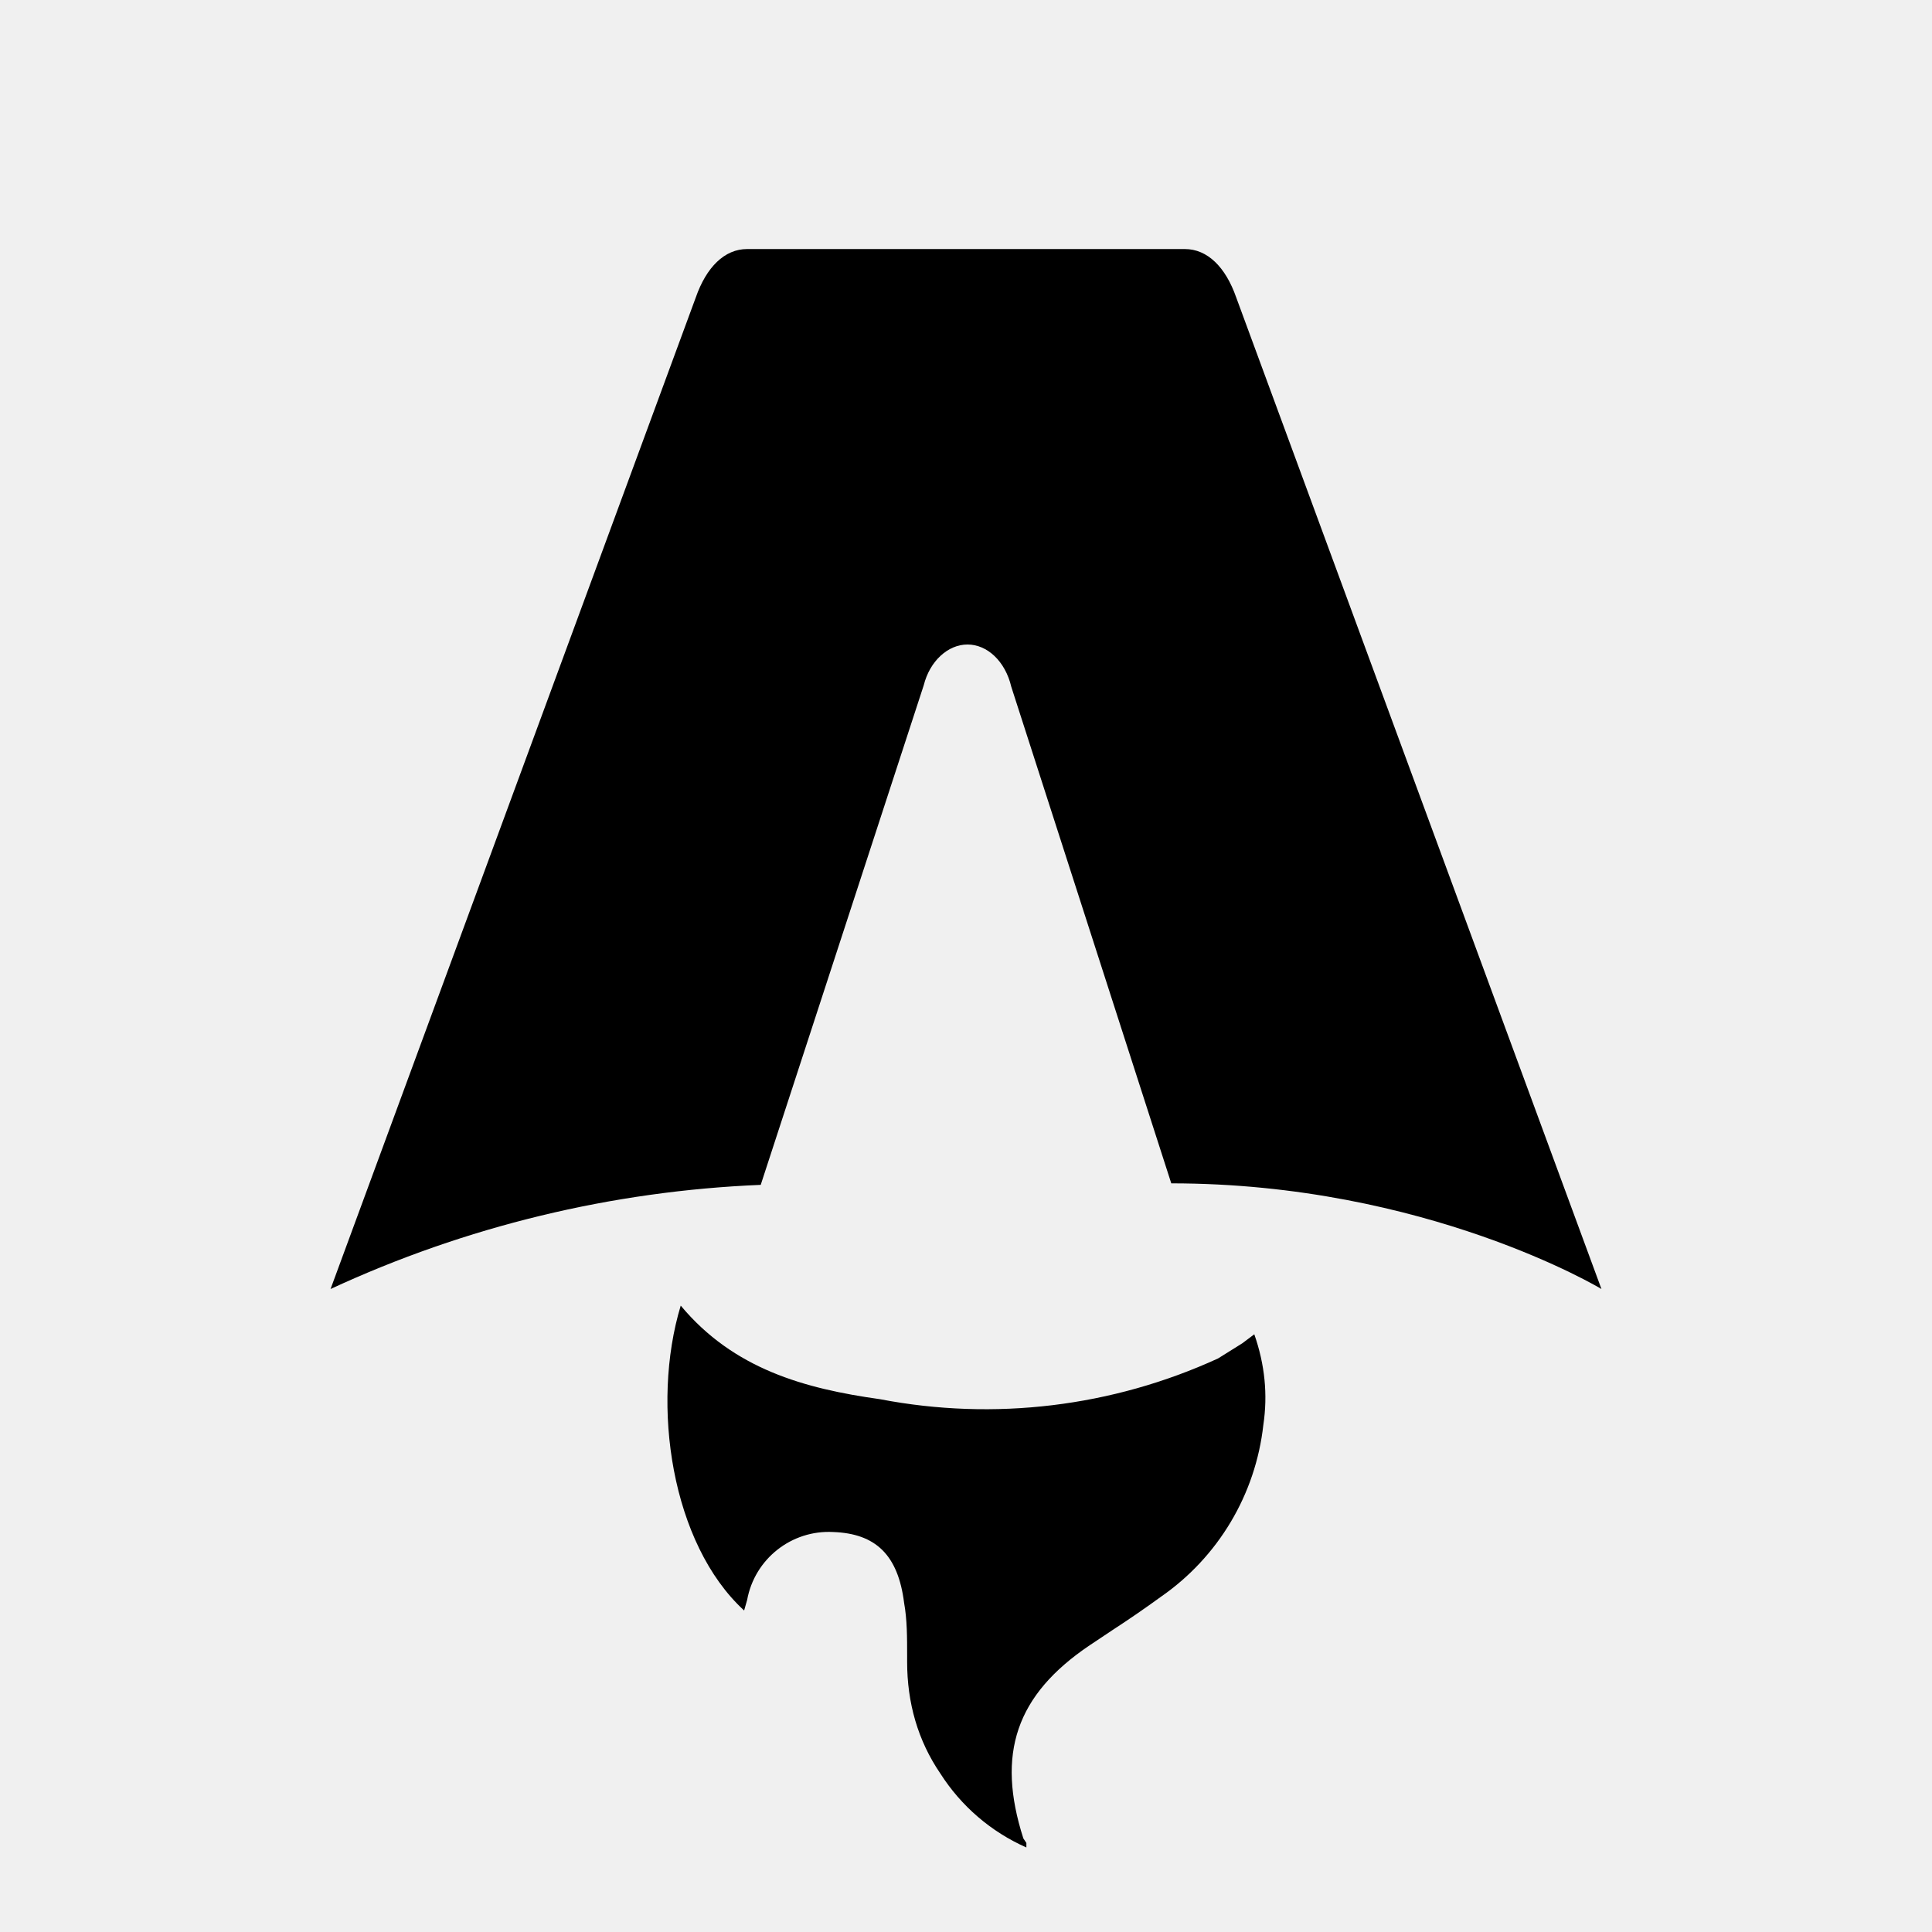
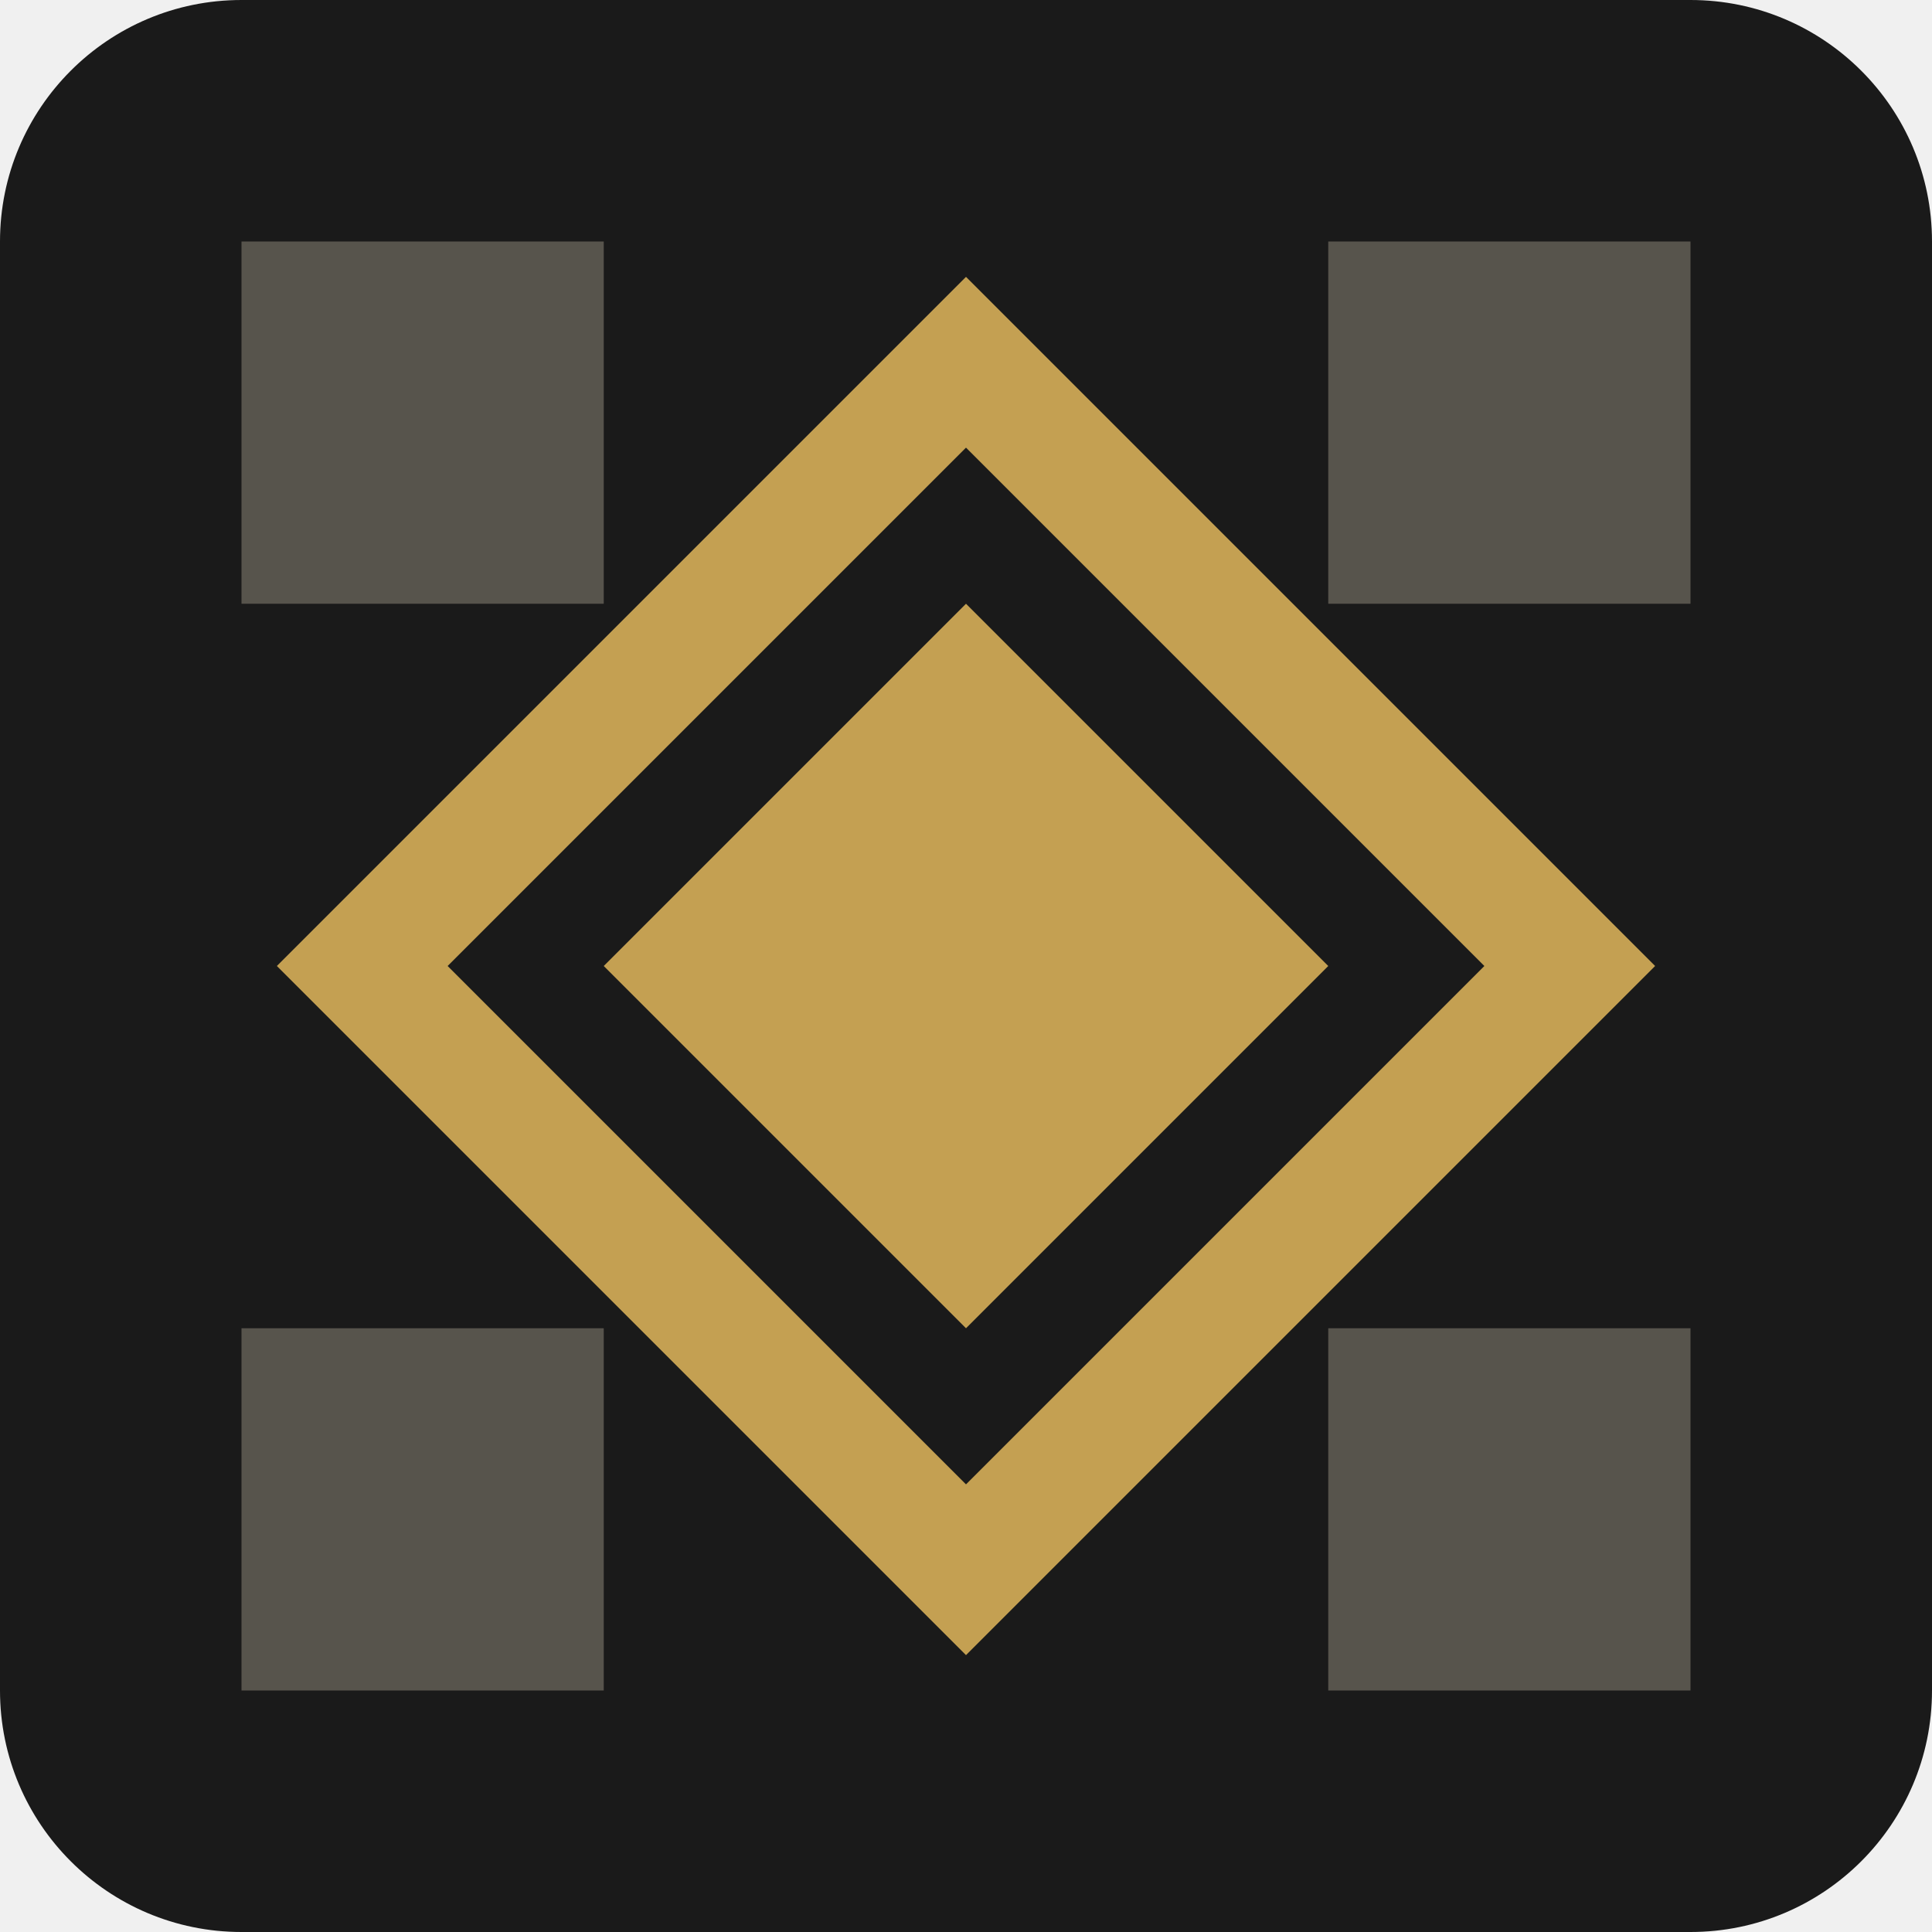
- <svg xmlns="http://www.w3.org/2000/svg" fill="none" viewBox="0 0 128 128">
-   <path d="M50.4 78.5a75.1 75.1 0 0 0-28.5 6.9l24.2-65.7c.7-2 1.9-3.2 3.4-3.2h29c1.5 0 2.7 1.2 3.4 3.2l24.2 65.7s-11.6-7-28.5-7L67 45.5c-.4-1.7-1.6-2.8-2.9-2.8-1.3 0-2.5 1.1-2.9 2.7L50.4 78.5Zm-1.1 28.2Zm-4.2-20.2c-2 6.6-.6 15.8 4.2 20.2a17.5 17.5 0 0 1 .2-.7 5.5 5.5 0 0 1 5.7-4.5c2.8.1 4.3 1.5 4.7 4.7.2 1.1.2 2.3.2 3.5v.4c0 2.7.7 5.2 2.2 7.4a13 13 0 0 0 5.7 4.9v-.3l-.2-.3c-1.8-5.6-.5-9.5 4.4-12.8l1.5-1a73 73 0 0 0 3.2-2.2 16 16 0 0 0 6.8-11.4c.3-2 .1-4-.6-6l-.8.6-1.6 1a37 37 0 0 1-22.4 2.7c-5-.7-9.7-2-13.2-6.2Z" />
-   <style>
-         path { fill: #000; }
-         @media (prefers-color-scheme: dark) {
-             path { fill: #FFF; }
-         }
-     </style>
+ <svg xmlns="http://www.w3.org/2000/svg" viewBox="0 0 32 32">
+   <rect width="32" height="32" fill="#1A1A1A" rx="4" />
+   <polygon points="16,6 26,16 16,26 6,16" fill="none" stroke="#C4A052" stroke-width="2" />
+   <polygon points="16,10 22,16 16,22 10,16" fill="#C4A052" />
+   <rect x="4" y="4" width="6" height="6" fill="#E8DCC4" opacity="0.3" />
+   <rect x="22" y="4" width="6" height="6" fill="#E8DCC4" opacity="0.3" />
+   <rect x="4" y="22" width="6" height="6" fill="#E8DCC4" opacity="0.3" />
+   <rect x="22" y="22" width="6" height="6" fill="#E8DCC4" opacity="0.3" />
</svg>
